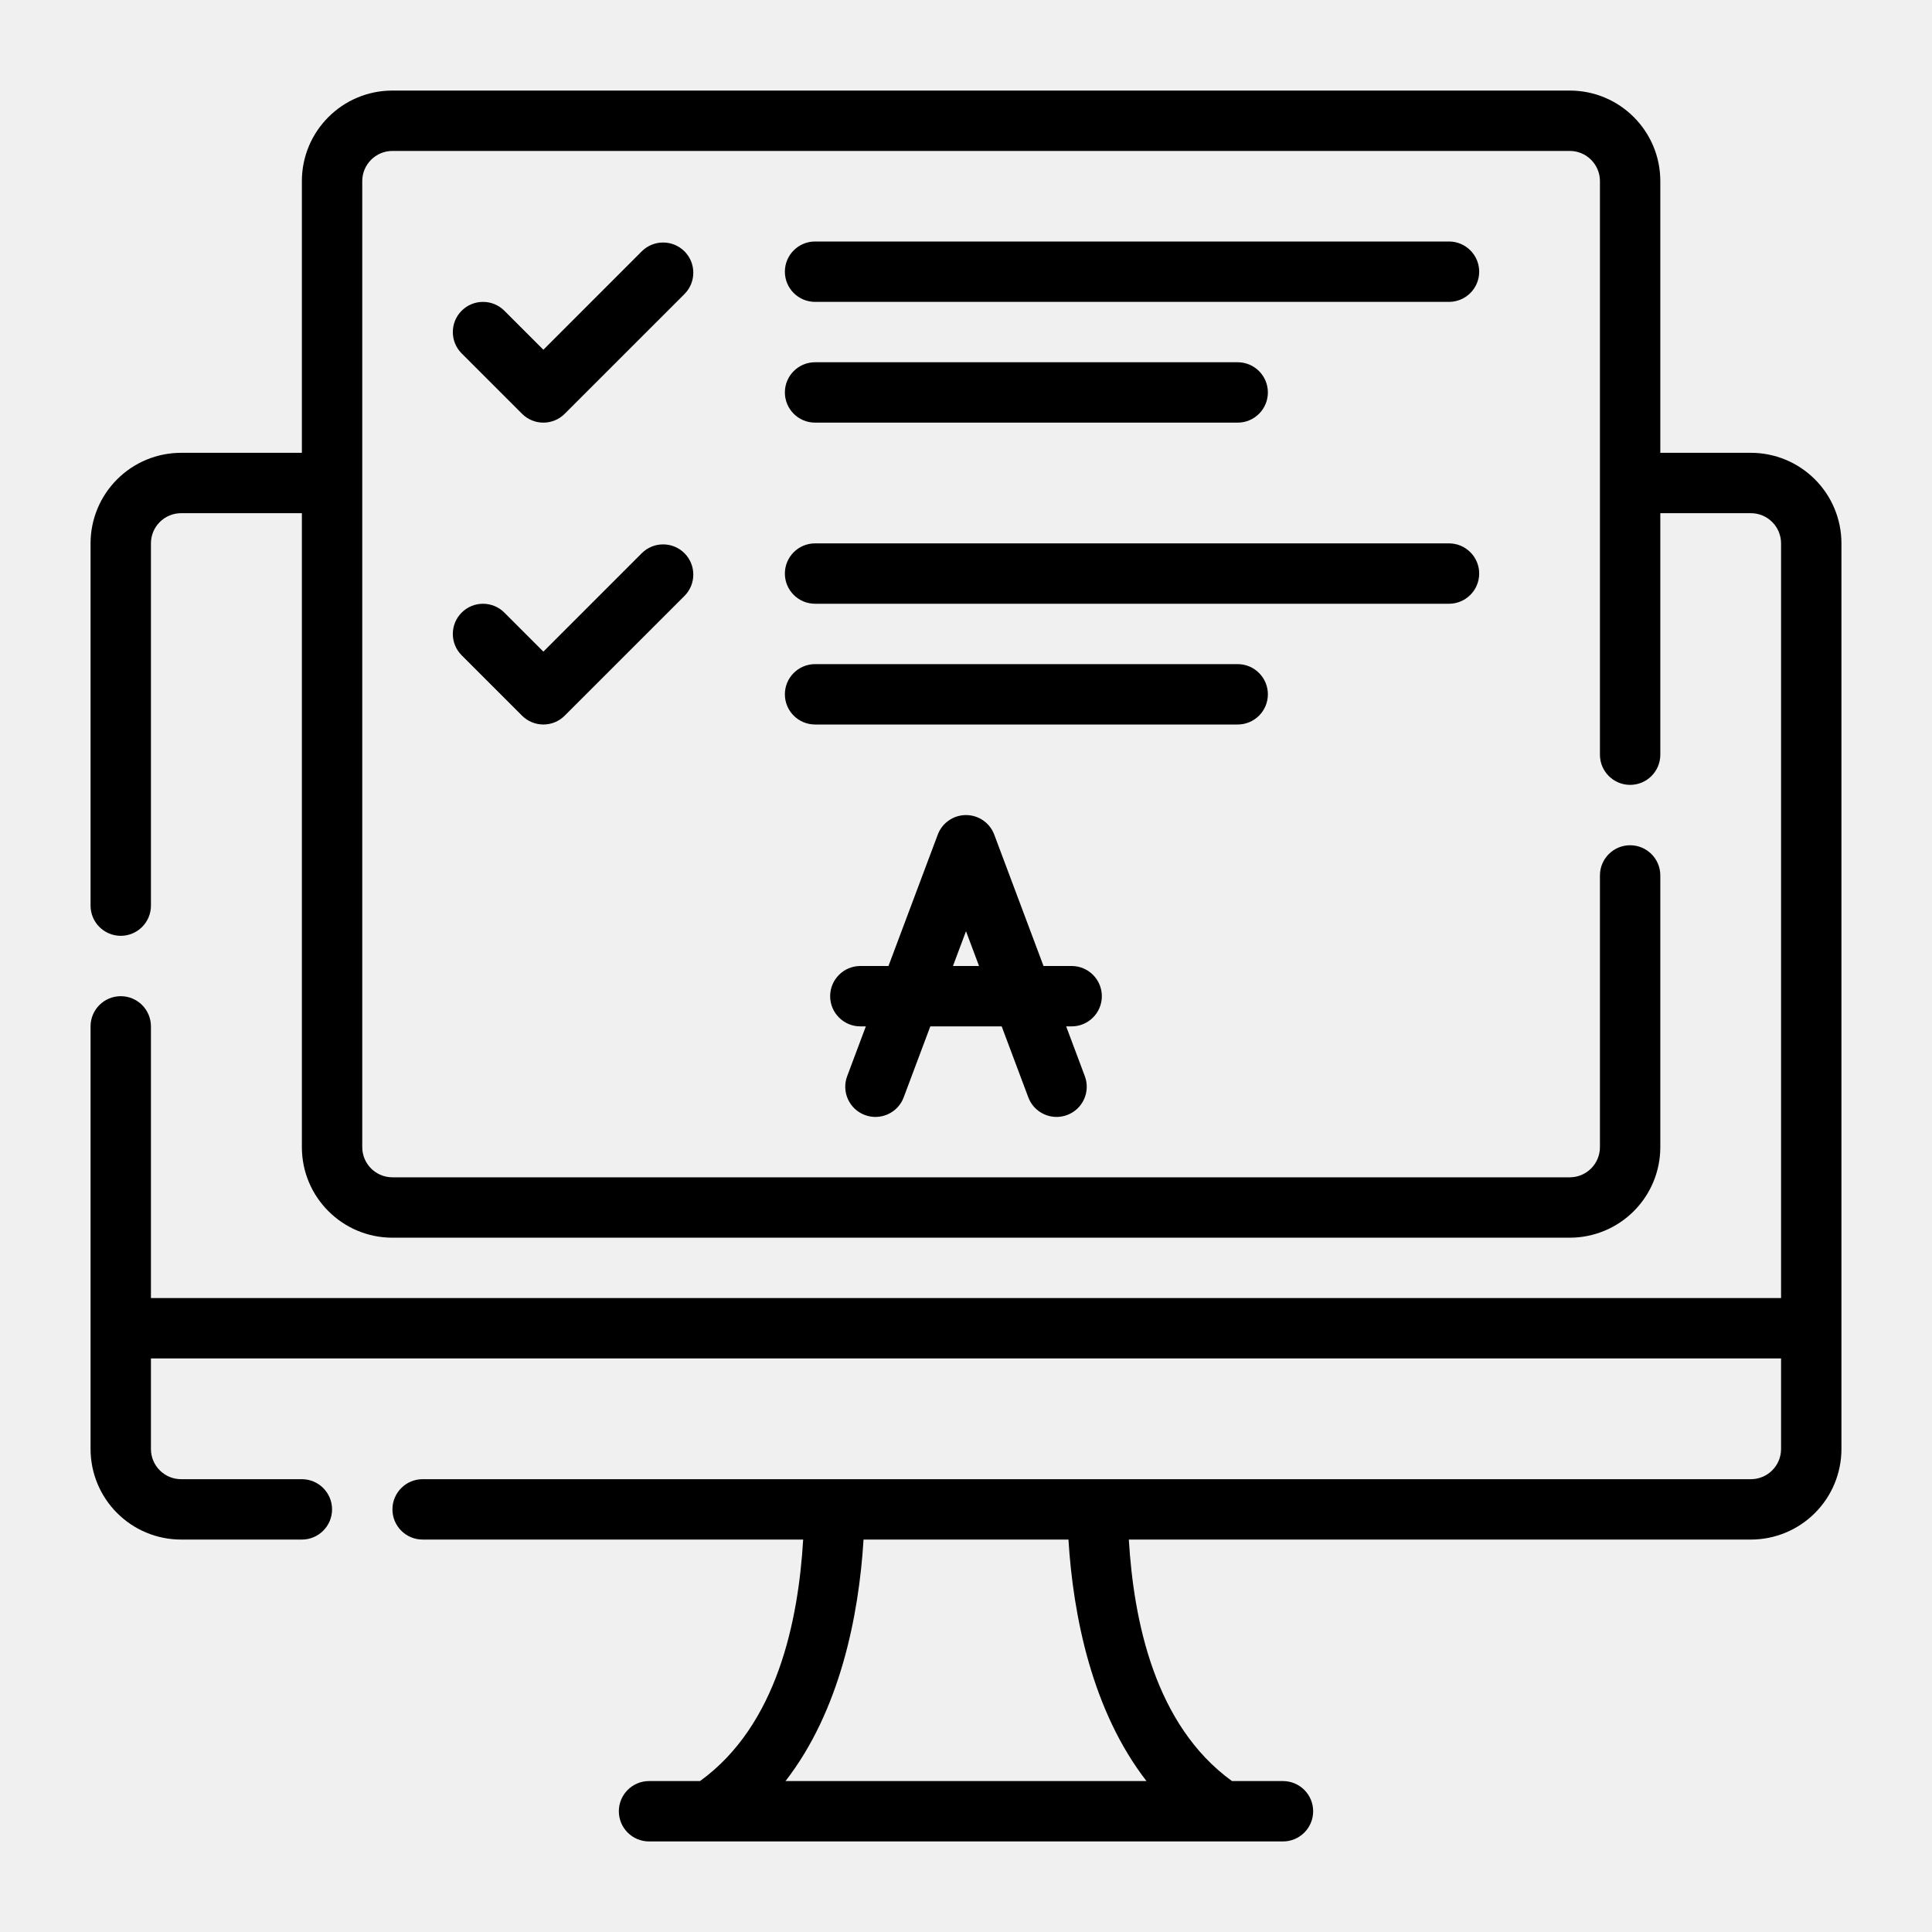
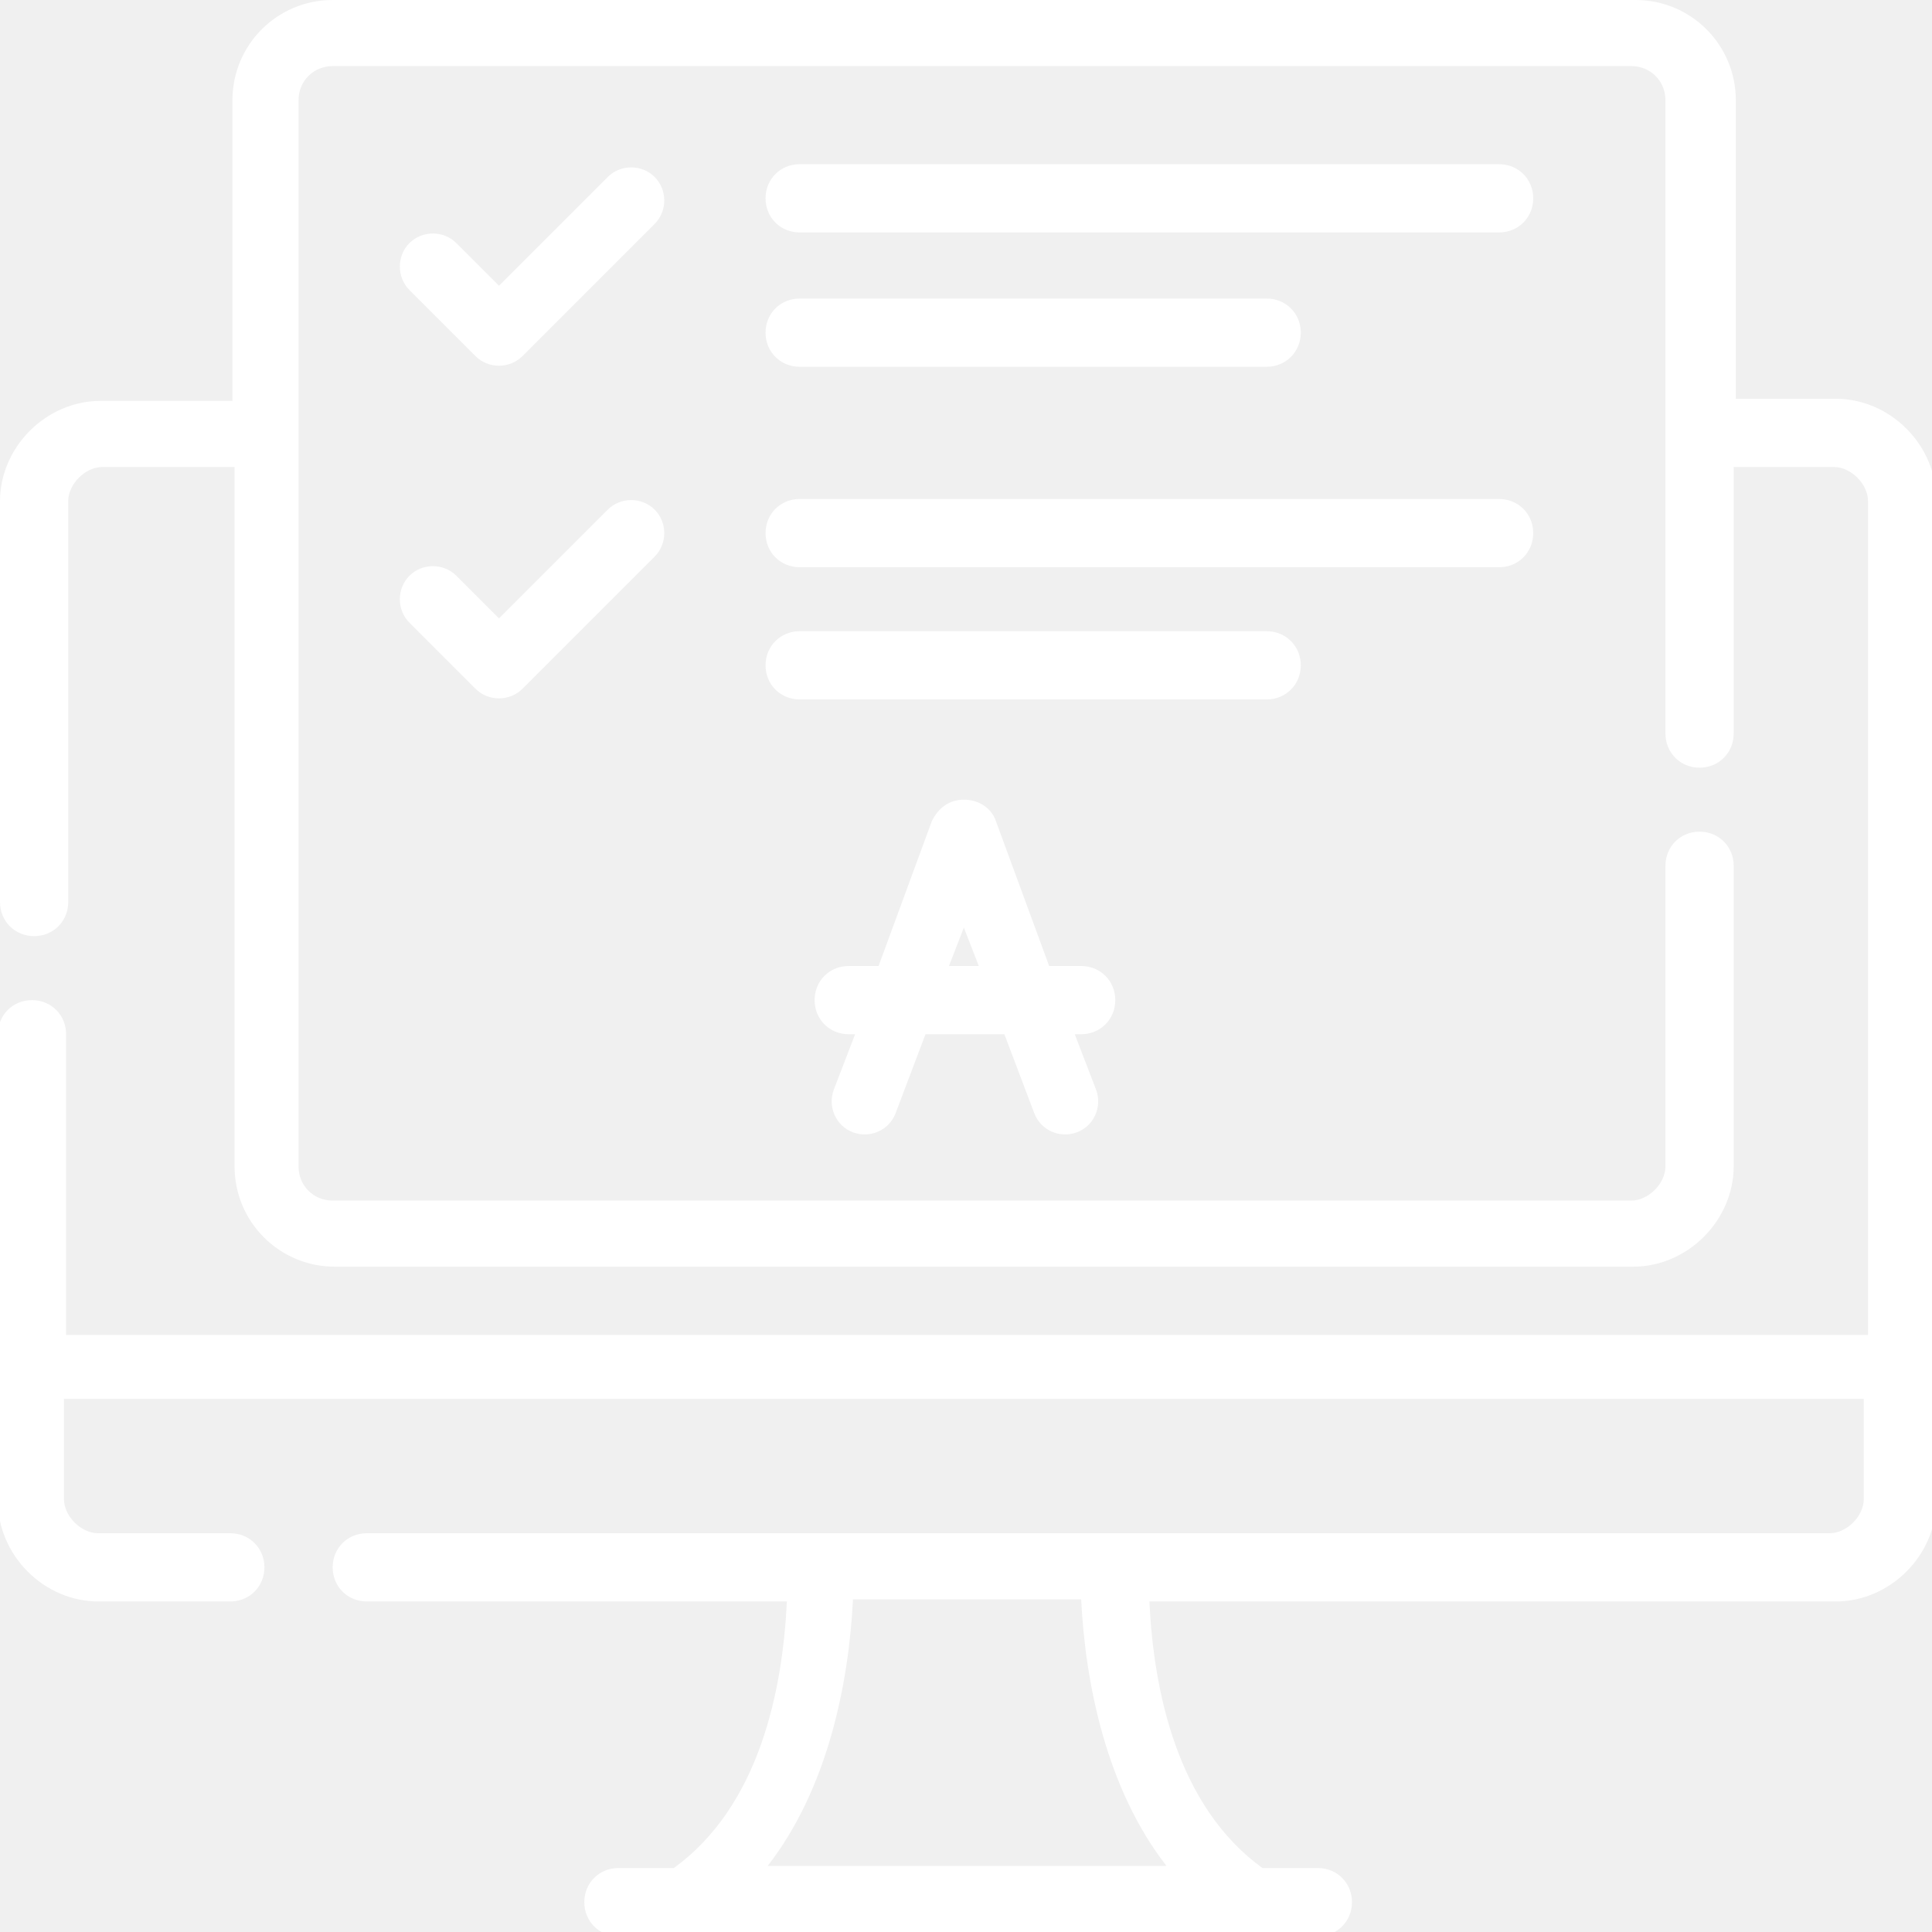
- <svg xmlns="http://www.w3.org/2000/svg" height="100%" style="fill-rule:evenodd;clip-rule:evenodd;stroke-linejoin:round;stroke-miterlimit:2;" version="1.1" viewBox="0 0 64 64" width="100%" xml:space="preserve">
-   <g id="ICON">
-     <path d="M10,15l-4,0c-0.796,0 -1.559,0.316 -2.121,0.879c-0.563,0.562 -0.879,1.325 -0.879,2.121c-0,2.509 -0,7.081 -0,12c-0,0.552 0.448,1 1,1c0.552,0 1,-0.448 1,-1l-0,-12c-0,-0.265 0.105,-0.52 0.293,-0.707c0.187,-0.188 0.442,-0.293 0.707,-0.293l4,0l-0,21c0,1.657 1.343,3 3,3l39,-0c0.796,-0 1.559,-0.316 2.121,-0.879c0.563,-0.562 0.879,-1.325 0.879,-2.121c0,-3.172 0,-9 0,-9c0,-0.552 -0.448,-1 -1,-1c-0.552,-0 -1,0.448 -1,1l-0,9c0,0.265 -0.105,0.52 -0.293,0.707c-0.187,0.188 -0.442,0.293 -0.707,0.293c-0,-0 -39,0 -39,0c-0.552,-0 -1,-0.448 -1,-1c-0,-0 0,-32 0,-32c0,-0.552 0.448,-1 1,-1c0,0 39,-0 39,-0c0.552,0 1,0.448 1,1c0,0 0,19 0,19c0,0.552 0.448,1 1,1c0.552,-0 1,-0.448 1,-1l0,-8l3,-0c0.265,0 0.52,0.105 0.707,0.293c0.188,0.187 0.293,0.442 0.293,0.707l-0,25l-54,0l-0,-9c-0,-0.552 -0.448,-1 -1,-1c-0.552,-0 -1,0.448 -1,1c-0,5.651 -0,11.154 -0,14c-0,0.796 0.316,1.559 0.879,2.121c0.562,0.563 1.325,0.879 2.121,0.879l4,0c0.552,0 1,-0.448 1,-1c-0,-0.552 -0.448,-1 -1,-1l-4,0c-0.265,-0 -0.52,-0.105 -0.707,-0.293c-0.188,-0.187 -0.293,-0.442 -0.293,-0.707l-0,-3l54,0l-0,3c0,0.265 -0.105,0.52 -0.293,0.707c-0.187,0.188 -0.442,0.293 -0.707,0.293l-44,0c-0.552,0 -1,0.448 -1,1c0,0.552 0.448,1 1,1l12.606,0c-0.16,2.682 -0.855,6.147 -3.417,8l-1.689,0c-0.552,-0 -1,0.448 -1,1c-0,0.552 0.448,1 1,1l21,0c0.552,-0 1,-0.448 1,-1c-0,-0.552 -0.448,-1 -1,-1l-1.689,0c-2.562,-1.854 -3.257,-5.318 -3.417,-8l20.606,0c0.796,-0 1.559,-0.316 2.121,-0.879c0.563,-0.562 0.879,-1.325 0.879,-2.121c-0,-6.028 -0,-23.972 -0,-30c0,-0.796 -0.316,-1.559 -0.879,-2.121c-0.562,-0.563 -1.325,-0.879 -2.121,-0.879l-3,-0l0,-9c-0,-1.657 -1.343,-3 -3,-3l-39,0c-1.657,0 -3,1.343 -3,3l0,9Zm25.394,36l-6.788,0c-0.155,2.531 -0.785,5.68 -2.585,8l11.958,0c-1.8,-2.32 -2.43,-5.47 -2.585,-8Zm-5.962,-19l-0.932,0c-0.552,0 -1,0.448 -1,1c0,0.552 0.448,1 1,1l0.182,0l-0.618,1.649c-0.194,0.517 0.068,1.094 0.585,1.287c0.517,0.194 1.094,-0.068 1.287,-0.585l0.882,-2.351l2.364,0l0.882,2.351c0.193,0.517 0.77,0.779 1.287,0.585c0.517,-0.193 0.779,-0.77 0.585,-1.287l-0.618,-1.649l0.182,0c0.552,0 1,-0.448 1,-1c0,-0.552 -0.448,-1 -1,-1l-0.932,0l-1.632,-4.351c-0.146,-0.39 -0.519,-0.649 -0.936,-0.649c-0.417,-0 -0.79,0.259 -0.936,0.649l-1.632,4.351Zm2.136,0l0.864,0l-0.432,-1.152l-0.432,1.152Zm-16.275,-10.293l2,2c0.39,0.391 1.024,0.391 1.414,0l3.967,-3.966c0.39,-0.391 0.39,-1.024 -0,-1.415c-0.391,-0.39 -1.024,-0.39 -1.415,0l-3.259,3.26c0,-0 -1.293,-1.293 -1.293,-1.293c-0.39,-0.39 -1.024,-0.39 -1.414,-0c-0.39,0.39 -0.39,1.024 -0,1.414Zm11.707,2.293l14,-0c0.552,0 1,-0.448 1,-1c0,-0.552 -0.448,-1 -1,-1l-14,-0c-0.552,0 -1,0.448 -1,1c0,0.552 0.448,1 1,1Zm-0,-4l21,-0c0.552,-0 1,-0.448 1,-1c-0,-0.552 -0.448,-1 -1,-1l-21,-0c-0.552,-0 -1,0.448 -1,1c-0,0.552 0.448,1 1,1Zm0,-6l14,-0c0.552,0 1,-0.448 1,-1c0,-0.552 -0.448,-1 -1,-1l-14,-0c-0.552,0 -1,0.448 -1,1c0,0.552 0.448,1 1,1Zm-11.707,-2.293l2,2c0.39,0.391 1.024,0.391 1.414,0l3.967,-3.966c0.39,-0.391 0.39,-1.024 -0,-1.415c-0.391,-0.39 -1.024,-0.39 -1.415,0l-3.259,3.26c0,-0 -1.293,-1.293 -1.293,-1.293c-0.39,-0.39 -1.024,-0.39 -1.414,-0c-0.39,0.39 -0.39,1.024 -0,1.414Zm11.707,-1.707l21,-0c0.552,-0 1,-0.448 1,-1c-0,-0.552 -0.448,-1 -1,-1l-21,-0c-0.552,-0 -1,0.448 -1,1c-0,0.552 0.448,1 1,1Z" />
+ <svg xmlns="http://www.w3.org/2000/svg" id="a" data-name="Layer 1" viewBox="0 0 90.6 90.6">
+   <g id="b" data-name="ICON">
+     <path d="m10.9,18.8h-6.2c-1.2,0-2.4.5-3.3,1.4-.9.9-1.4,2.1-1.4,3.3v18.8c0,.9.7,1.6,1.6,1.6s1.6-.7,1.6-1.6v-18.8c0-.4.2-.8.5-1.1.3-.3.7-.5,1.1-.5h6.2v32.8c0,2.6,2.1,4.7,4.7,4.7h60.9c1.2,0,2.4-.5,3.3-1.4.9-.9,1.4-2.1,1.4-3.3v-14.1c0-.9-.7-1.6-1.6-1.6s-1.6.7-1.6,1.6v14.1c0,.4-.2.8-.5,1.1-.3.3-.7.5-1.1.5H15.6c-.9,0-1.6-.7-1.6-1.6V4.7c0-.9.7-1.6,1.6-1.6h60.9c.9,0,1.6.7,1.6,1.6v29.7c0,.9.7,1.6,1.6,1.6s1.6-.7,1.6-1.6v-12.5h4.7c.4,0,.8.2,1.1.5.3.3.5.7.5,1.1v39.1H3.1v-14.1c0-.9-.7-1.6-1.6-1.6s-1.6.7-1.6,1.6v21.9c0,1.2.5,2.4,1.4,3.3.9.9,2.1,1.4,3.3,1.4h6.2c.9,0,1.6-.7,1.6-1.6s-.7-1.6-1.6-1.6h-6.2c-.4,0-.8-.2-1.1-.5-.3-.3-.5-.7-.5-1.1v-4.7h84.4v4.7c0,.4-.2.8-.5,1.1-.3.3-.7.5-1.1.5H17.2c-.9,0-1.6.7-1.6,1.6s.7,1.6,1.6,1.6h19.7c-.2,4.2-1.3,9.6-5.3,12.5h-2.6c-.9,0-1.6.7-1.6,1.6s.7,1.6,1.6,1.6h32.8c.9,0,1.6-.7,1.6-1.6s-.7-1.6-1.6-1.6h-2.6c-4-2.9-5.1-8.3-5.3-12.5h32.2c1.2,0,2.4-.5,3.3-1.4.9-.9,1.4-2.1,1.4-3.3V23.4c0-1.2-.5-2.4-1.4-3.3-.9-.9-2.1-1.4-3.3-1.4h-4.7V4.7c0-2.6-2.1-4.7-4.7-4.7H15.6c-2.6,0-4.7,2.1-4.7,4.7v14.1Zm39.7,56.2h-10.6c-.2,4-1.2,8.9-4,12.5h18.7c-2.8-3.6-3.8-8.5-4-12.5Zm-9.3-29.7h-1.5c-.9,0-1.6.7-1.6,1.6s.7,1.6,1.6,1.6h.3l-1,2.6c-.3.8.1,1.7.9,2,.8.3,1.7-.1,2-.9l1.4-3.7h3.7l1.4,3.7c.3.8,1.2,1.2,2,.9.8-.3,1.2-1.2.9-2l-1-2.6h.3c.9,0,1.6-.7,1.6-1.6s-.7-1.6-1.6-1.6h-1.5l-2.5-6.8c-.2-.6-.8-1-1.5-1s-1.2.4-1.5,1c0,0-2.5,6.8-2.5,6.8Zm3.3,0h1.3l-.7-1.8-.7,1.8Zm-25.4-16.1l3.1,3.1c.6.6,1.6.6,2.2,0l6.2-6.2c.6-.6.6-1.6,0-2.2-.6-.6-1.6-.6-2.2,0l-5.1,5.1-2-2c-.6-.6-1.6-.6-2.2,0-.6.6-.6,1.6,0,2.2Zm18.3,3.6h21.9c.9,0,1.6-.7,1.6-1.6s-.7-1.6-1.6-1.6h-21.9c-.9,0-1.6.7-1.6,1.6s.7,1.6,1.6,1.6Zm0-6.2h32.8c.9,0,1.6-.7,1.6-1.6s-.7-1.6-1.6-1.6h-32.8c-.9,0-1.6.7-1.6,1.6s.7,1.6,1.6,1.6Zm0-9.4h21.9c.9,0,1.6-.7,1.6-1.6s-.7-1.6-1.6-1.6h-21.9c-.9,0-1.6.7-1.6,1.6s.7,1.6,1.6,1.6Zm-18.3-3.6l3.1,3.1c.6.6,1.6.6,2.2,0l6.2-6.2c.6-.6.6-1.6,0-2.2-.6-.6-1.6-.6-2.2,0l-5.1,5.1-2-2c-.6-.6-1.6-.6-2.2,0-.6.6-.6,1.6,0,2.2Zm18.3-2.7h32.8c.9,0,1.6-.7,1.6-1.6s-.7-1.6-1.6-1.6h-32.8c-.9,0-1.6.7-1.6,1.6s.7,1.6,1.6,1.6Z" fill="#fff" fill-rule="evenodd" />
  </g>
</svg>
